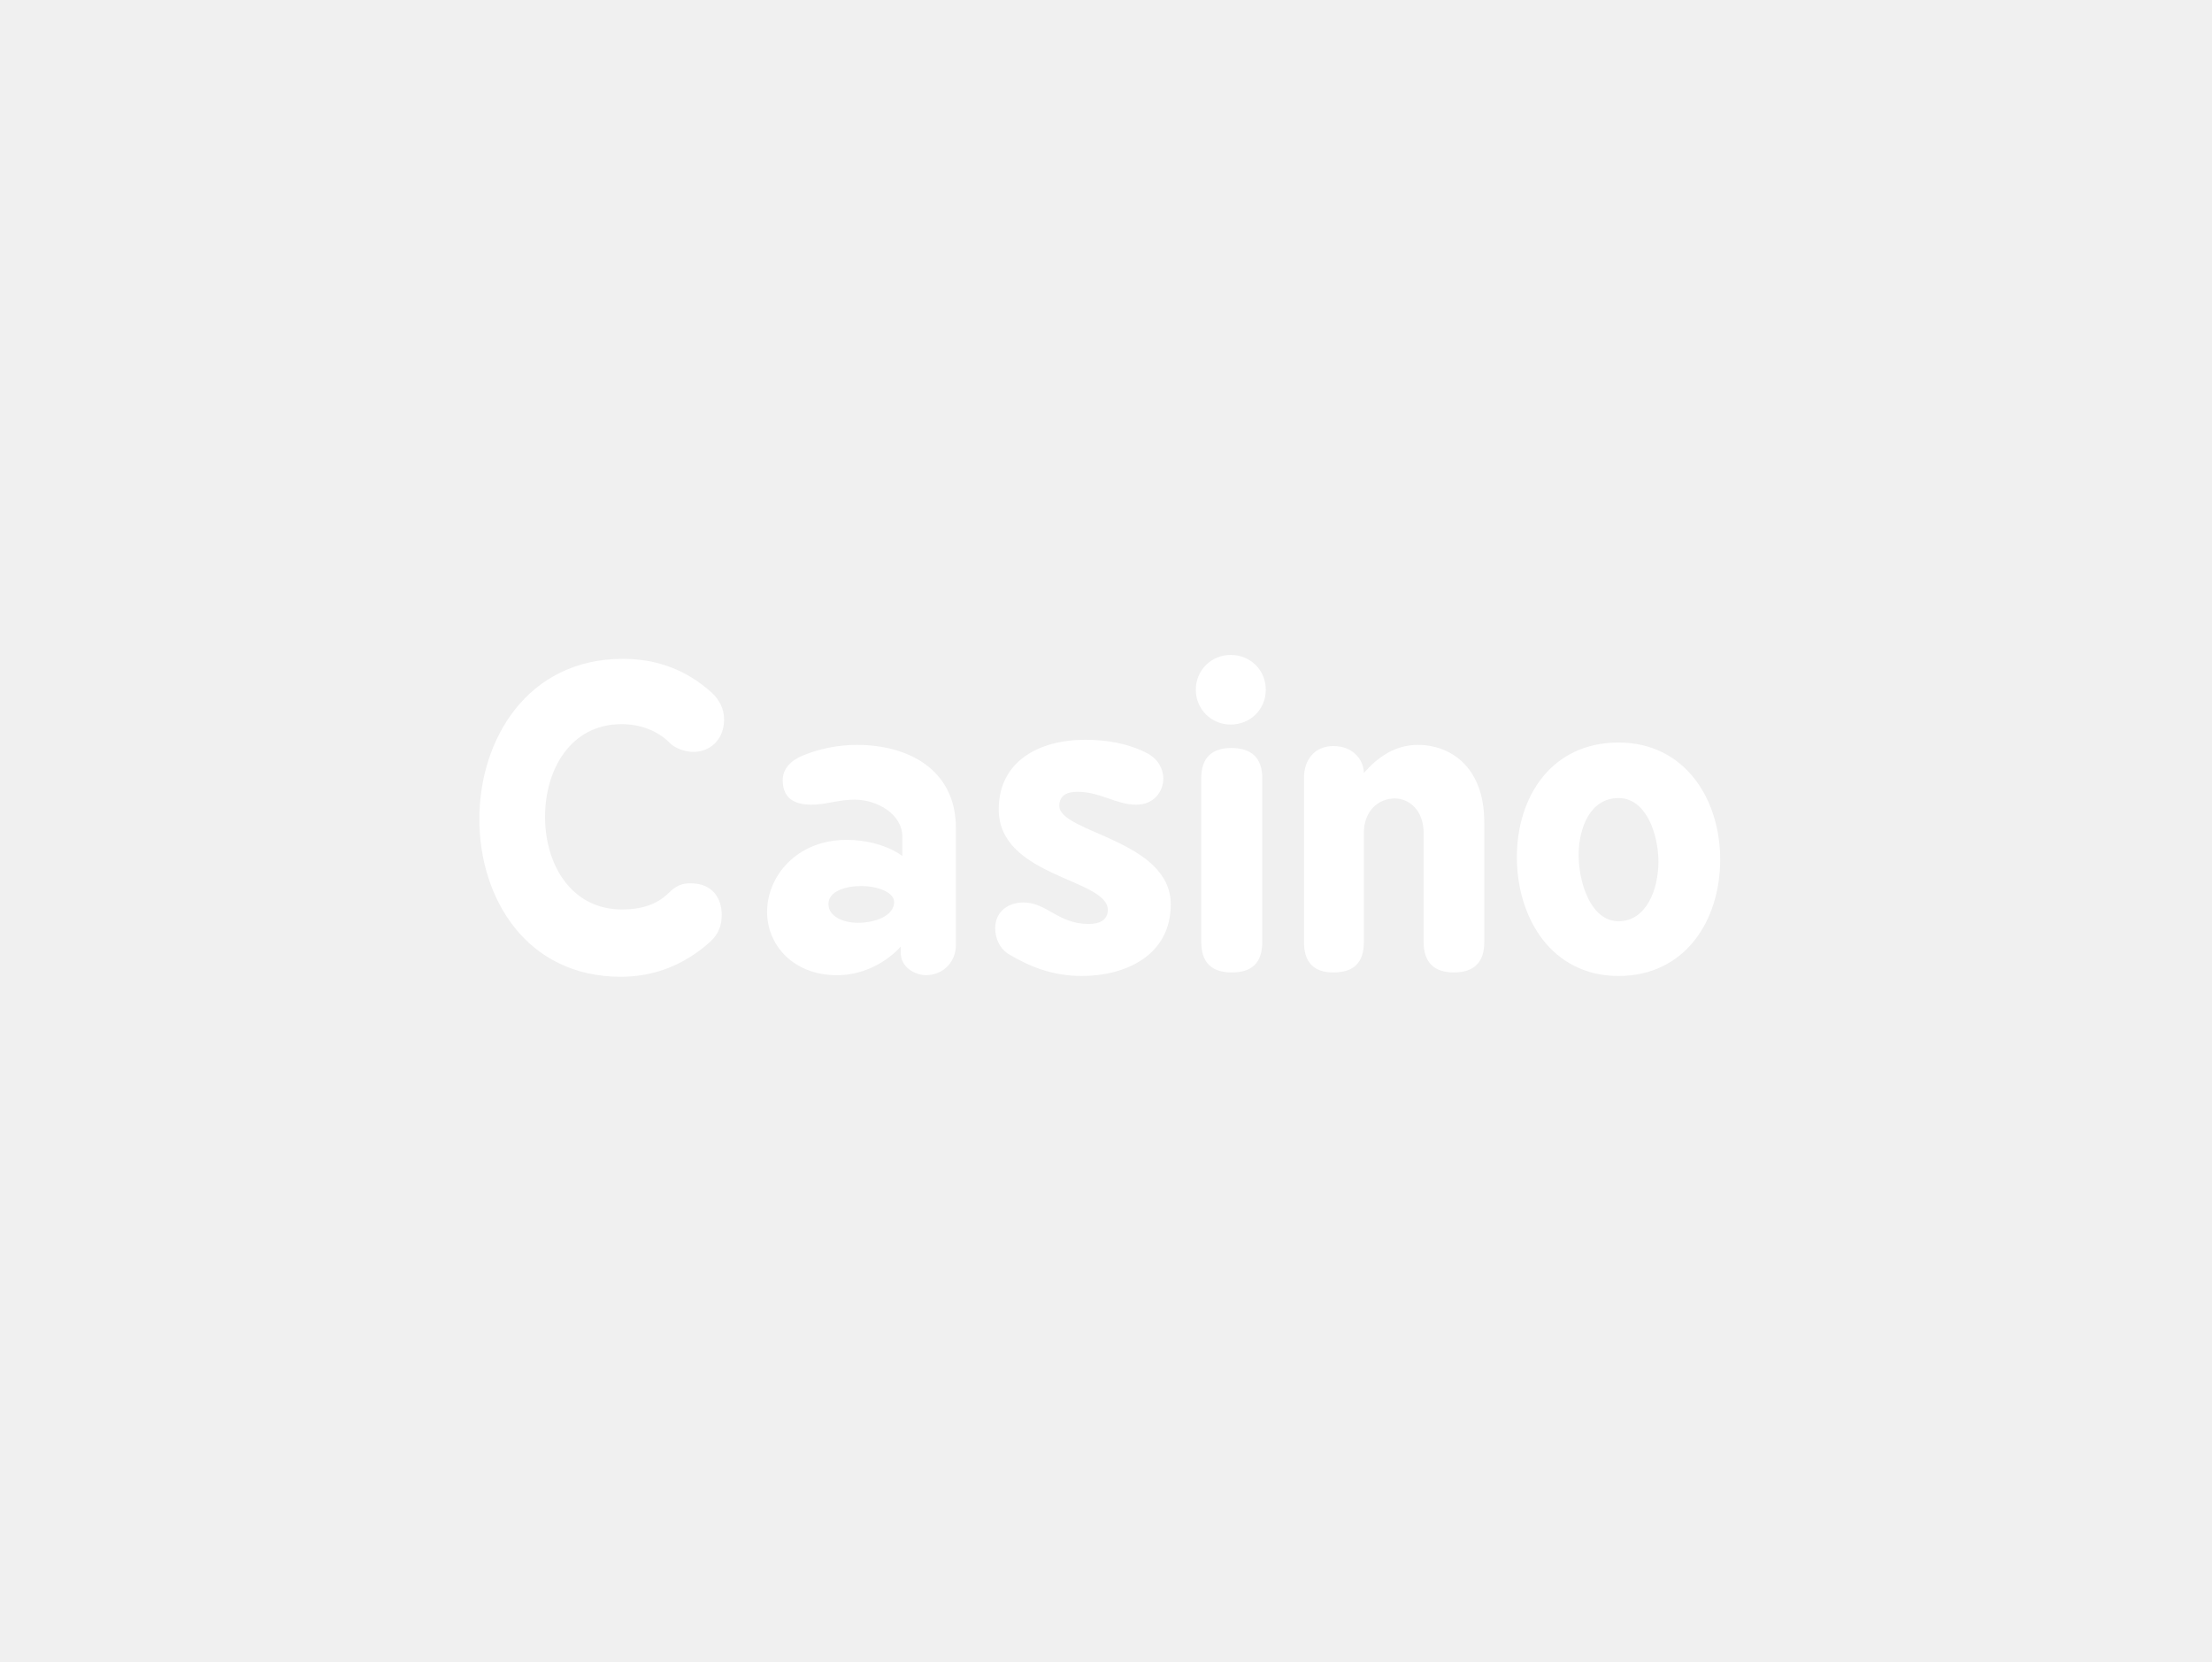
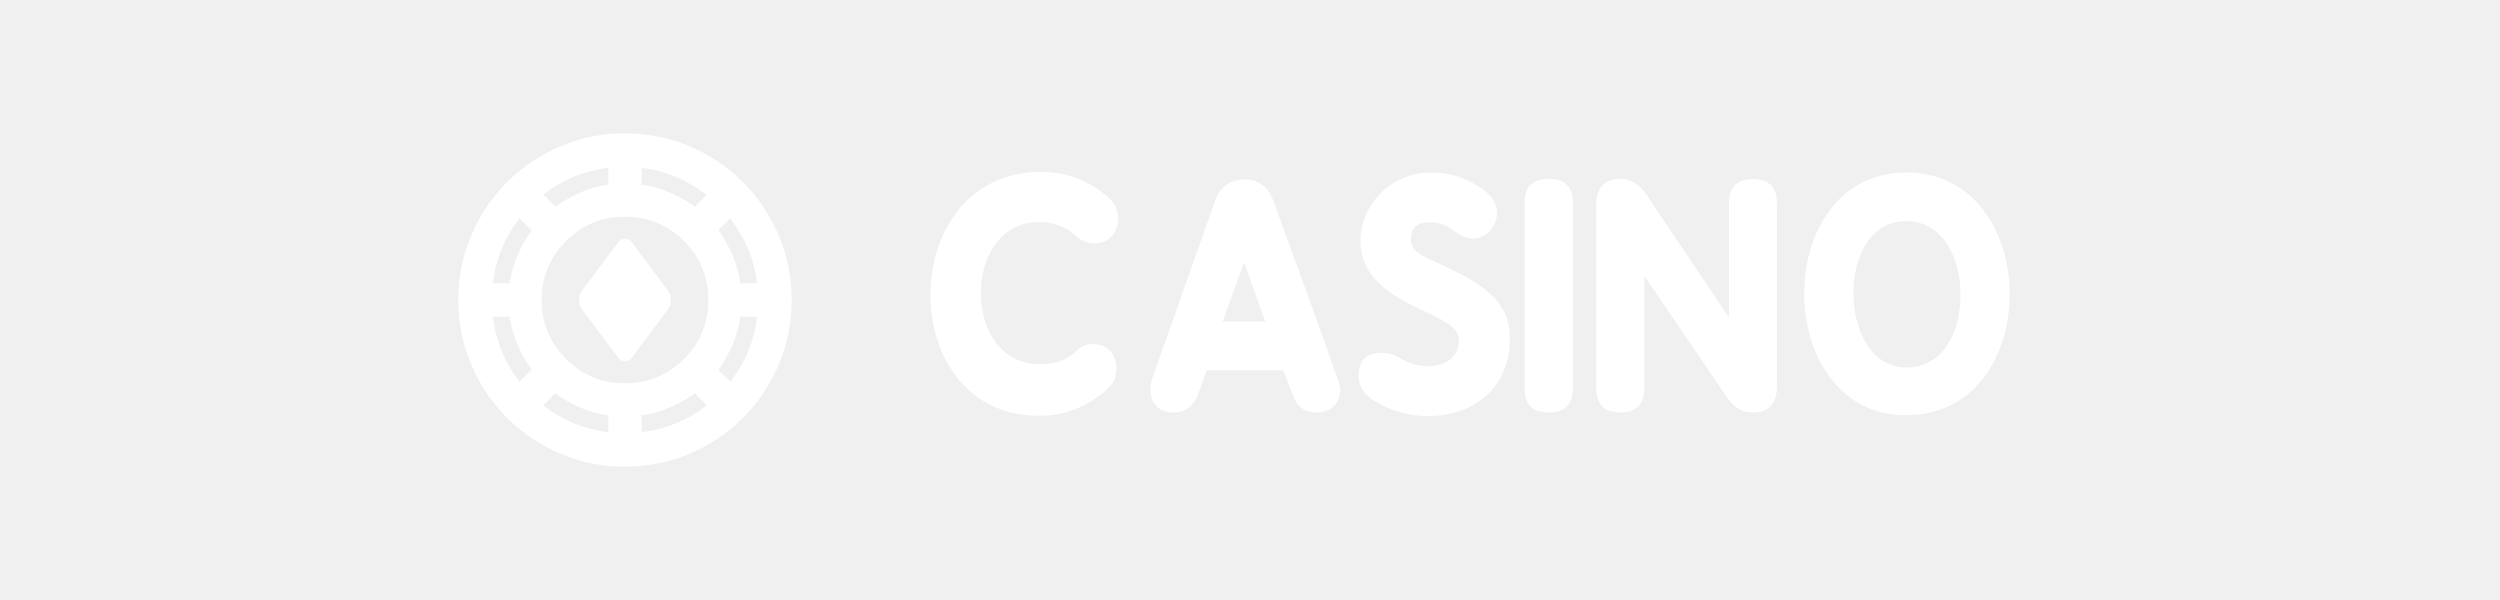
- <svg xmlns="http://www.w3.org/2000/svg" width="430" height="323" viewBox="0 0 430 323" fill="none">
-   <path d="M130.044 173.496C131.412 172.128 132.628 171.672 134.224 171.672C138.556 171.672 140.304 174.636 140.304 177.828C140.304 179.804 139.696 181.552 138.024 183.072C133.084 187.48 127.308 189.836 120.696 189.836C102.304 189.836 93.184 174.56 93.184 159.208C93.184 143.704 102.532 128.048 121.076 128.048C127.536 128.048 133.388 130.1 138.404 134.66C139.924 136.104 140.76 137.852 140.76 139.828C140.76 143.704 138.1 146.136 134.756 146.136C133.236 146.136 131.184 145.452 130.12 144.312C127.764 141.956 124.344 140.74 120.848 140.74C110.816 140.74 105.952 149.708 105.952 158.752C105.952 168.024 111.044 176.764 120.924 176.764C124.42 176.764 127.612 175.928 130.044 173.496ZM156.105 146.82C159.449 145.452 163.097 144.768 166.593 144.768C176.245 144.768 185.821 149.328 185.821 160.956V183.68C185.821 186.72 183.617 189.532 179.893 189.532C178.601 189.532 175.333 188.544 175.105 185.428V183.984C171.533 187.784 166.973 189.532 162.717 189.532C154.053 189.532 149.113 183.528 149.113 177.22C149.113 170.38 154.813 163.236 164.541 163.236C168.645 163.236 172.673 164.376 175.409 166.352V162.628C175.409 158.144 170.393 155.408 166.137 155.408C163.021 155.408 160.513 156.396 157.777 156.396C154.889 156.396 152.153 155.484 152.153 151.608C152.153 149.48 153.673 147.808 156.105 146.82ZM161.045 175.7C161.045 178.132 163.933 179.348 166.745 179.348C170.165 179.348 173.813 177.98 173.813 175.32C173.813 173.344 170.469 172.204 167.429 172.204C164.237 172.204 161.045 173.268 161.045 175.7ZM211.628 179.576C213.756 179.576 215.352 178.816 215.352 176.84C215.352 170.76 194.148 170.456 194.148 157.308C194.148 147.96 201.976 143.78 210.944 143.78C214.896 143.78 219.152 144.388 223.104 146.44C225.156 147.58 226.144 149.48 226.144 151.304C226.144 153.812 224.32 156.396 220.9 156.396C216.948 156.396 213.908 153.888 209.424 153.888C207.448 153.888 205.928 154.572 205.928 156.624C205.928 161.868 227.588 163.236 227.588 175.776C227.588 185.808 218.62 189.684 210.336 189.684C204.56 189.684 200.076 187.86 195.82 185.276C194.224 184.136 193.464 182.236 193.464 180.412C193.464 176.992 196.2 175.396 198.936 175.396C203.496 175.396 205.7 179.576 211.628 179.576ZM233.52 183.072V151.228C233.52 147.276 235.572 145.376 239.372 145.376C243.248 145.376 245.376 147.276 245.376 151.228V183.072C245.376 187.1 243.4 189 239.448 189C235.572 189 233.52 187.1 233.52 183.072ZM232.456 134.052C232.456 130.252 235.496 127.288 239.22 127.288C243.096 127.288 246.06 130.252 246.06 134.052C246.06 137.852 243.096 140.816 239.22 140.816C235.496 140.816 232.456 137.852 232.456 134.052ZM253.494 183.148V151.076C253.494 147.884 255.394 144.996 259.194 144.996C263.222 144.996 265.122 147.884 265.122 150.24C267.782 147.2 271.126 144.768 275.686 144.768C281.538 144.768 288.53 148.644 288.53 159.816V183.148C288.53 187.024 286.554 189 282.602 189C278.802 189 276.75 187.024 276.75 183.148V161.944C276.75 157.384 273.862 155.18 271.126 155.18C268.086 155.18 265.122 157.46 265.122 161.944V183.148C265.122 187.024 263.222 189 259.194 189C255.394 189 253.494 187.024 253.494 183.148ZM314.633 144.312C327.553 144.312 334.393 155.332 334.393 167.036C334.393 179.044 327.477 189.684 314.633 189.684C301.637 189.684 294.873 178.436 294.873 166.58C294.873 154.8 301.637 144.312 314.633 144.312ZM314.633 155.104C309.237 155.104 306.881 160.728 306.881 166.2C306.881 171.52 309.237 179.044 314.633 179.044C320.029 179.044 322.385 172.888 322.385 167.492C322.385 162.172 320.029 155.104 314.633 155.104Z" fill="white" />
+ <svg xmlns="http://www.w3.org/2000/svg" width="200" height="48" viewBox="0 0 200 48" fill="none">
+   <g clip-path="url(#clip0_208_412)">
+     <mask id="mask0_208_412" style="mask-type:alpha" maskUnits="userSpaceOnUse" x="34" y="8" width="32" height="32">
+       <rect x="34" y="8" width="32" height="32" fill="#D9D9D9" />
+     </mask>
+     <g mask="url(#mask0_208_412)">
+       <path d="M50 37.333C48.155 37.333 46.422 36.983 44.8 36.283C43.178 35.583 41.767 34.633 40.566 33.433C39.367 32.233 38.416 30.822 37.717 29.2C37.017 27.578 36.666 25.844 36.666 24C36.666 22.155 37.017 20.422 37.717 18.8C38.416 17.178 39.367 15.767 40.566 14.567C41.767 13.367 43.178 12.417 44.8 11.717C46.422 11.017 48.155 10.667 50 10.667C51.844 10.667 53.578 11.017 55.2 11.717C56.822 12.417 58.233 13.367 59.433 14.567C60.633 15.767 61.583 17.178 62.283 18.8C62.983 20.422 63.333 22.155 63.333 24C63.333 25.844 62.983 27.578 62.283 29.2C61.583 30.822 60.633 32.233 59.433 33.433C58.233 34.633 56.822 35.583 55.2 36.283C53.578 36.983 51.844 37.333 50 37.333ZM48.666 34.567V33.233C47.889 33.122 47.139 32.911 46.416 32.6C45.694 32.289 45.022 31.911 44.4 31.467L43.467 32.433C44.2 33.011 45.005 33.483 45.883 33.85C46.761 34.217 47.689 34.456 48.666 34.567ZM51.333 34.567C52.311 34.456 53.239 34.217 54.117 33.85C54.994 33.483 55.8 33.011 56.533 32.433L55.6 31.467C54.978 31.911 54.305 32.289 53.583 32.6C52.861 32.911 52.111 33.122 51.333 33.233V34.567ZM50 30.667C51.844 30.667 53.416 30.017 54.717 28.717C56.017 27.417 56.666 25.844 56.666 24C56.666 22.155 56.017 20.583 54.717 19.283C53.416 17.983 51.844 17.333 50 17.333C48.155 17.333 46.583 17.983 45.283 19.283C43.983 20.583 43.333 22.155 43.333 24C43.333 25.844 43.983 27.417 45.283 28.717C46.583 30.017 48.155 30.667 50 30.667ZM58.433 30.533C59.011 29.8 59.483 28.994 59.85 28.117C60.217 27.239 60.455 26.311 60.566 25.333H59.233C59.122 26.111 58.911 26.861 58.6 27.583C58.289 28.305 57.911 28.978 57.467 29.6L58.433 30.533ZM41.566 30.533L42.533 29.567C42.089 28.944 41.711 28.278 41.4 27.567C41.089 26.855 40.878 26.111 40.767 25.333H39.433C39.544 26.311 39.783 27.239 40.15 28.117C40.517 28.994 40.989 29.8 41.566 30.533ZM49.467 28.633L46.6 24.8C46.422 24.555 46.333 24.289 46.333 24C46.333 23.711 46.422 23.444 46.6 23.2L49.467 19.367C49.6 19.189 49.778 19.1 50 19.1C50.222 19.1 50.4 19.189 50.533 19.367L53.4 23.2C53.578 23.444 53.666 23.711 53.666 24C53.666 24.289 53.578 24.555 53.4 24.8L50.533 28.633C50.4 28.811 50.222 28.9 50 28.9C49.778 28.9 49.6 28.811 49.467 28.633ZM39.433 22.667H40.767C40.878 21.889 41.089 21.144 41.4 20.433C41.711 19.722 42.089 19.055 42.533 18.433L41.566 17.467C40.989 18.2 40.517 19.006 40.15 19.883C39.783 20.761 39.544 21.689 39.433 22.667ZM59.233 22.667H60.566C60.455 21.689 60.211 20.761 59.833 19.883C59.455 19.006 58.978 18.2 58.4 17.467L57.467 18.4C57.911 19.022 58.289 19.694 58.6 20.417C58.911 21.139 59.122 21.889 59.233 22.667ZM44.433 16.533C45.055 16.089 45.722 15.711 46.433 15.4C47.144 15.089 47.889 14.878 48.666 14.767V13.433C47.689 13.544 46.761 13.783 45.883 14.15C45.005 14.517 44.2 14.989 43.467 15.567L44.433 16.533ZM55.6 16.533L56.533 15.6C55.8 15.022 54.994 14.544 54.117 14.167C53.239 13.789 52.311 13.544 51.333 13.433V14.767C52.111 14.878 52.861 15.089 53.583 15.4C54.305 15.711 54.978 16.089 55.6 16.533Z" fill="white" />
+     </g>
+     <path d="M86.074 28.104C86.506 27.672 86.89 27.528 87.394 27.528C88.762 27.528 89.314 28.464 89.314 29.472C89.314 30.096 89.122 30.648 88.594 31.128C87.034 32.52 85.21 33.264 83.122 33.264C77.314 33.264 74.434 28.44 74.434 23.592C74.434 18.696 77.386 13.752 83.242 13.752C85.282 13.752 87.13 14.4 88.714 15.84C89.194 16.296 89.458 16.848 89.458 17.472C89.458 18.696 88.618 19.464 87.562 19.464C87.082 19.464 86.434 19.248 86.098 18.888C85.354 18.144 84.274 17.76 83.17 17.76C80.002 17.76 78.466 20.592 78.466 23.448C78.466 26.376 80.074 29.136 83.194 29.136C84.298 29.136 85.306 28.872 86.074 28.104ZM99.536 20.976L97.808 25.728H101.216C100.568 23.832 100.4 23.52 99.536 20.976ZM103.496 31.776L102.656 29.616H96.536C96.296 30.24 96.104 30.84 95.888 31.416C95.528 32.472 94.832 33 93.848 33C92.552 33 92.024 32.088 92.024 31.104C92.024 30.84 92.096 30.552 92.168 30.312L97.208 16.056C97.616 14.928 98.432 14.352 99.536 14.352C100.64 14.352 101.456 14.928 101.864 16.056C107.168 30.552 107.216 30.888 107.216 31.128C107.216 32.208 106.544 33 105.344 33C104.432 33 103.808 32.568 103.496 31.776ZM116.352 18.48C115.776 18.048 115.176 17.784 114.48 17.784C113.496 17.784 112.872 18.096 112.872 19.152C112.872 20.328 114.336 20.688 115.824 21.408C118.728 22.824 120.792 24.144 120.792 27.096C120.792 30.984 117.936 33.288 114.24 33.288C112.608 33.288 111.12 32.832 109.8 31.968C109.056 31.488 108.696 30.864 108.696 30.072C108.696 28.8 109.32 28.224 110.568 28.224C111.048 28.224 111.528 28.368 111.984 28.632C112.632 29.04 113.472 29.304 114.24 29.304C115.56 29.304 116.712 28.608 116.712 27.24C116.712 26.424 116.064 25.872 114.144 24.984C111.72 23.856 108.84 22.488 108.84 19.248C108.84 16.56 111.096 13.8 114.504 13.8C116.016 13.8 117.48 14.28 118.68 15.192C119.376 15.696 119.76 16.32 119.76 17.064C119.76 18.048 118.968 19.08 117.864 19.08C117.264 19.08 116.784 18.84 116.352 18.48ZM121.967 31.056V16.248C121.967 14.928 122.615 14.304 123.887 14.304C125.183 14.304 125.831 14.928 125.831 16.248V31.056C125.831 32.376 125.183 33 123.887 33C122.615 33 121.967 32.376 121.967 31.056ZM127.706 31.032V16.392C127.706 15 128.354 14.304 129.602 14.304C130.442 14.304 131.138 14.736 131.714 15.576L138.314 25.392V16.272C138.314 14.976 138.962 14.328 140.21 14.328C141.53 14.328 142.154 14.976 142.154 16.272V30.912C142.154 32.304 141.506 33 140.234 33C139.442 33 138.746 32.616 138.218 31.872L131.546 22.08V31.032C131.546 32.352 130.898 33 129.626 33C128.33 33 127.706 32.352 127.706 31.032ZM152.496 13.8C158.016 13.8 160.776 18.696 160.776 23.544C160.776 28.392 158.016 33.216 152.496 33.216C147.072 33.216 144.336 28.344 144.336 23.472C144.336 18.648 147.048 13.8 152.496 13.8ZM152.496 17.688C149.64 17.688 148.272 20.52 148.272 23.424C148.272 26.424 149.688 29.4 152.544 29.4C155.448 29.4 156.84 26.544 156.84 23.592C156.84 20.616 155.424 17.688 152.496 17.688Z" fill="white" />
+   </g>
+   <defs>
+     <clipPath id="clip0_208_412">
+       <rect width="200" height="48" fill="white" />
+     </clipPath>
+   </defs>
</svg>
